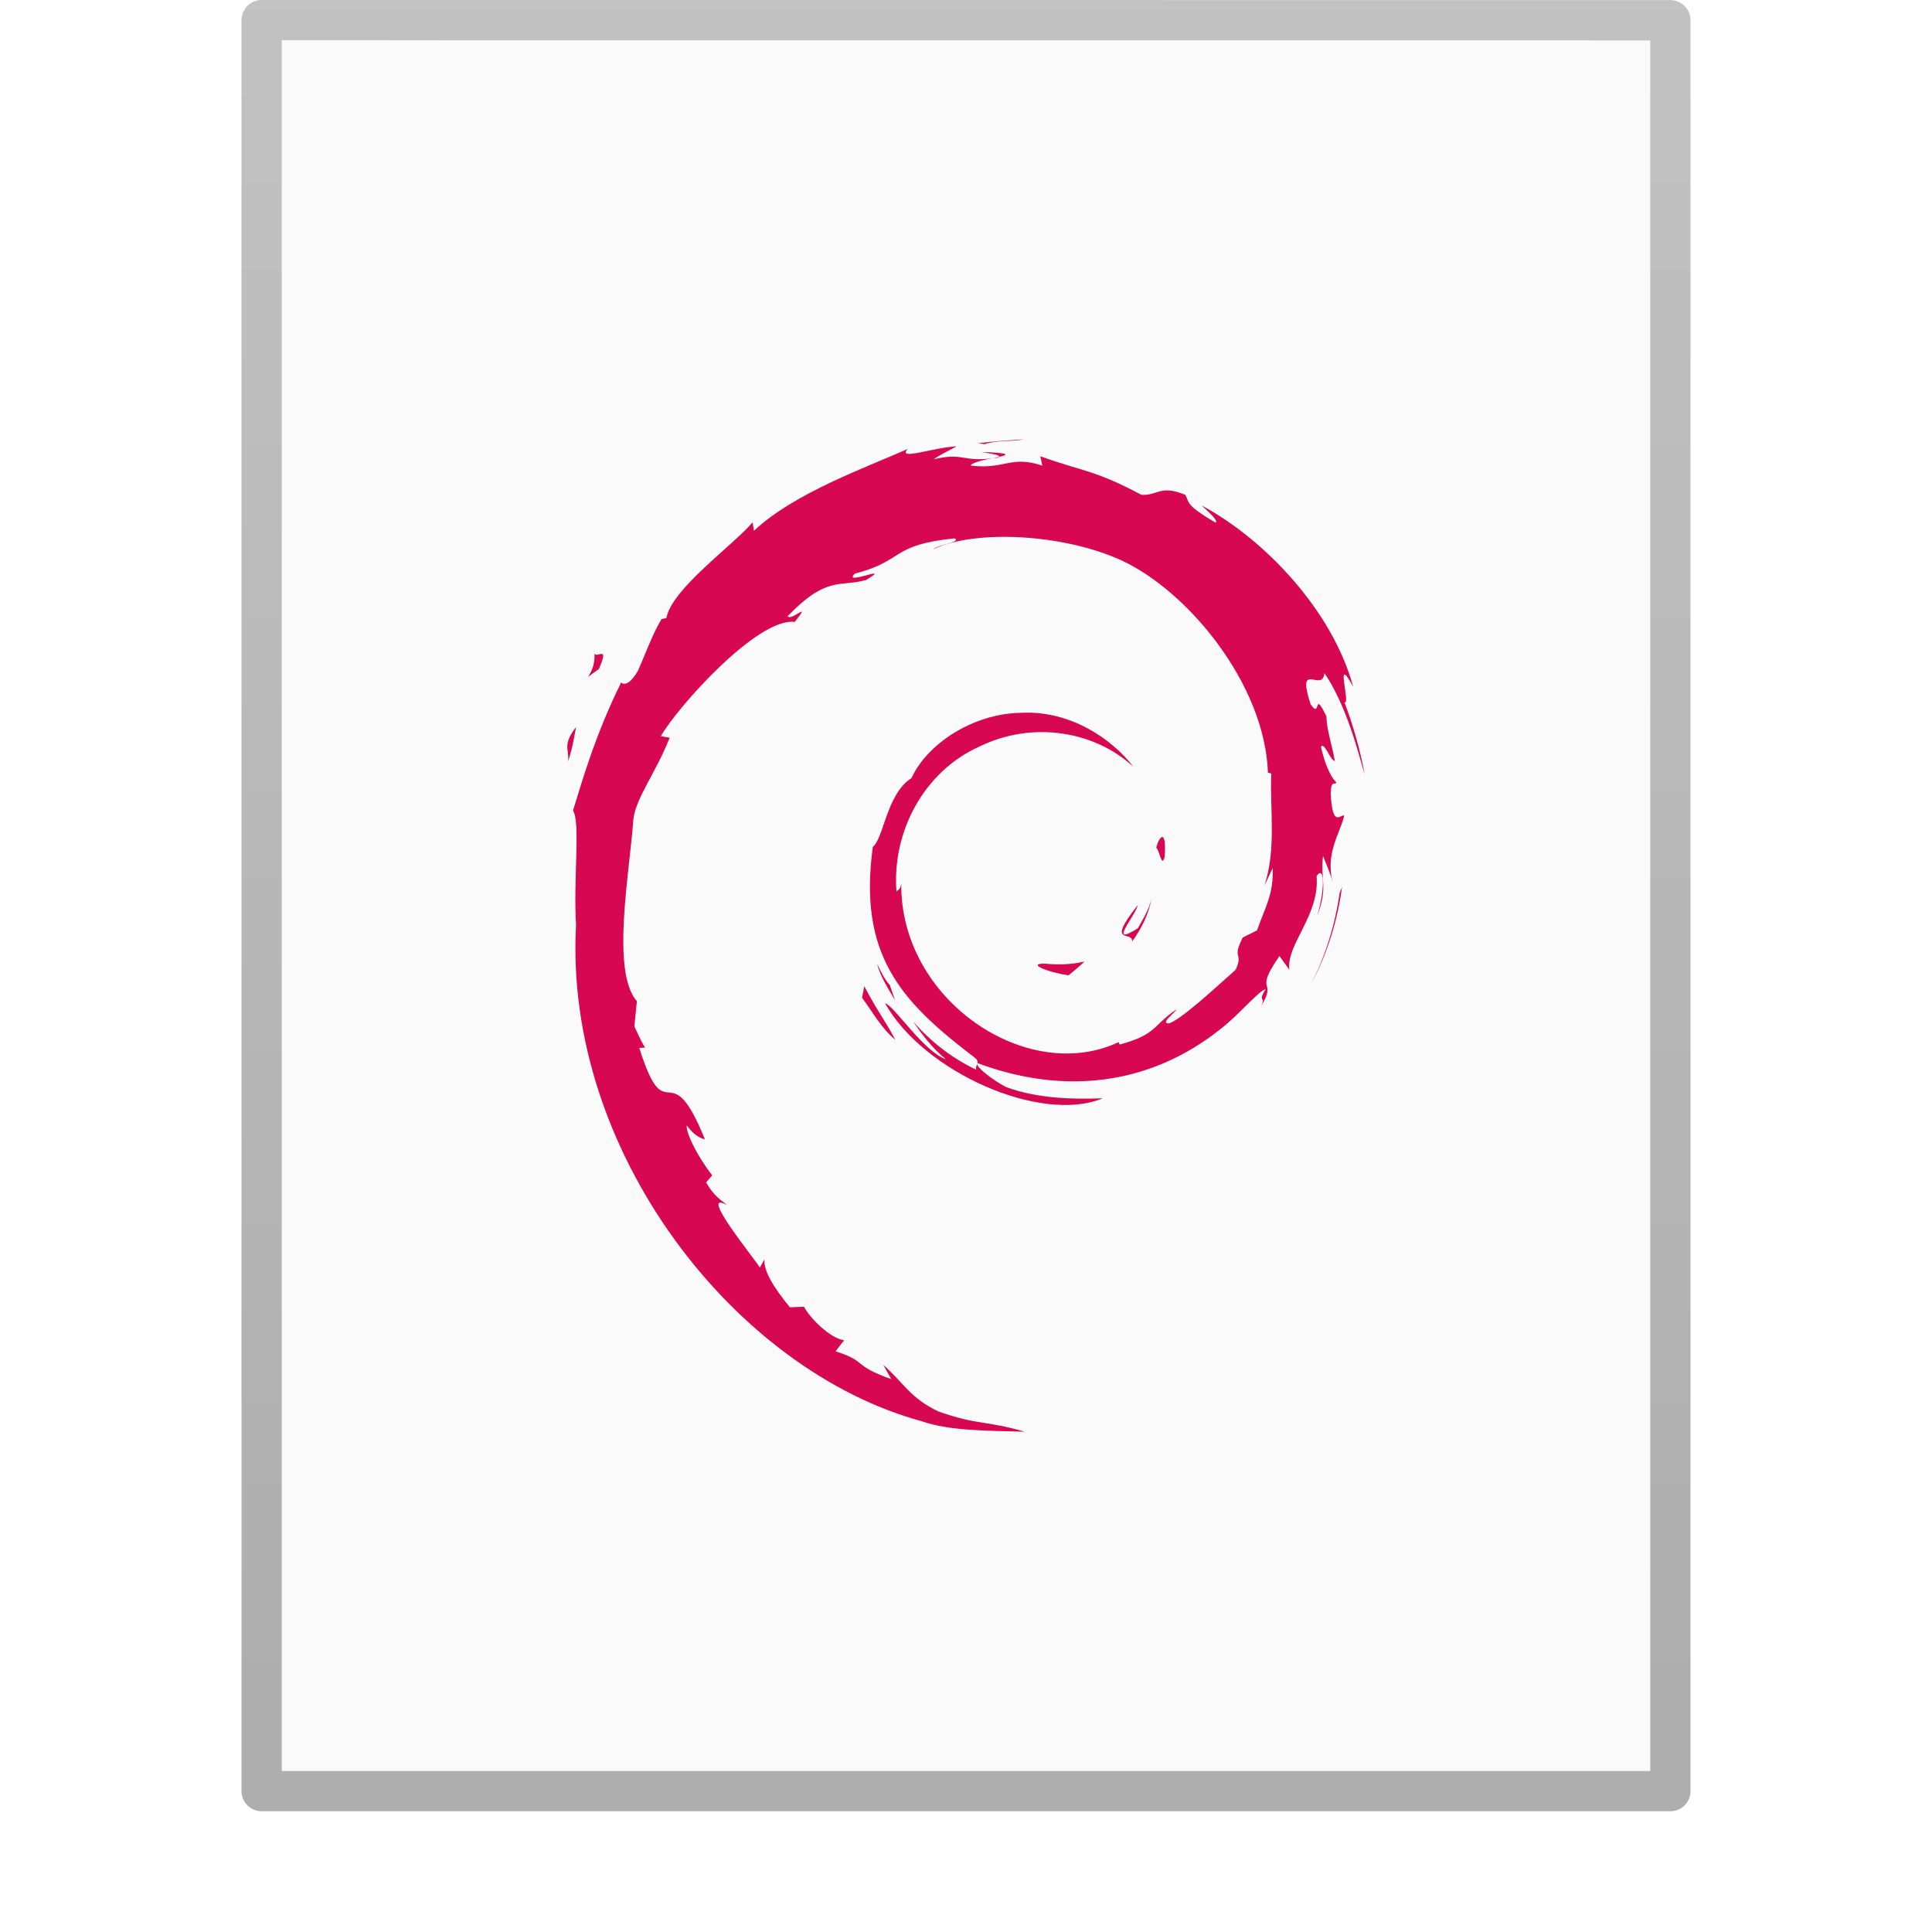
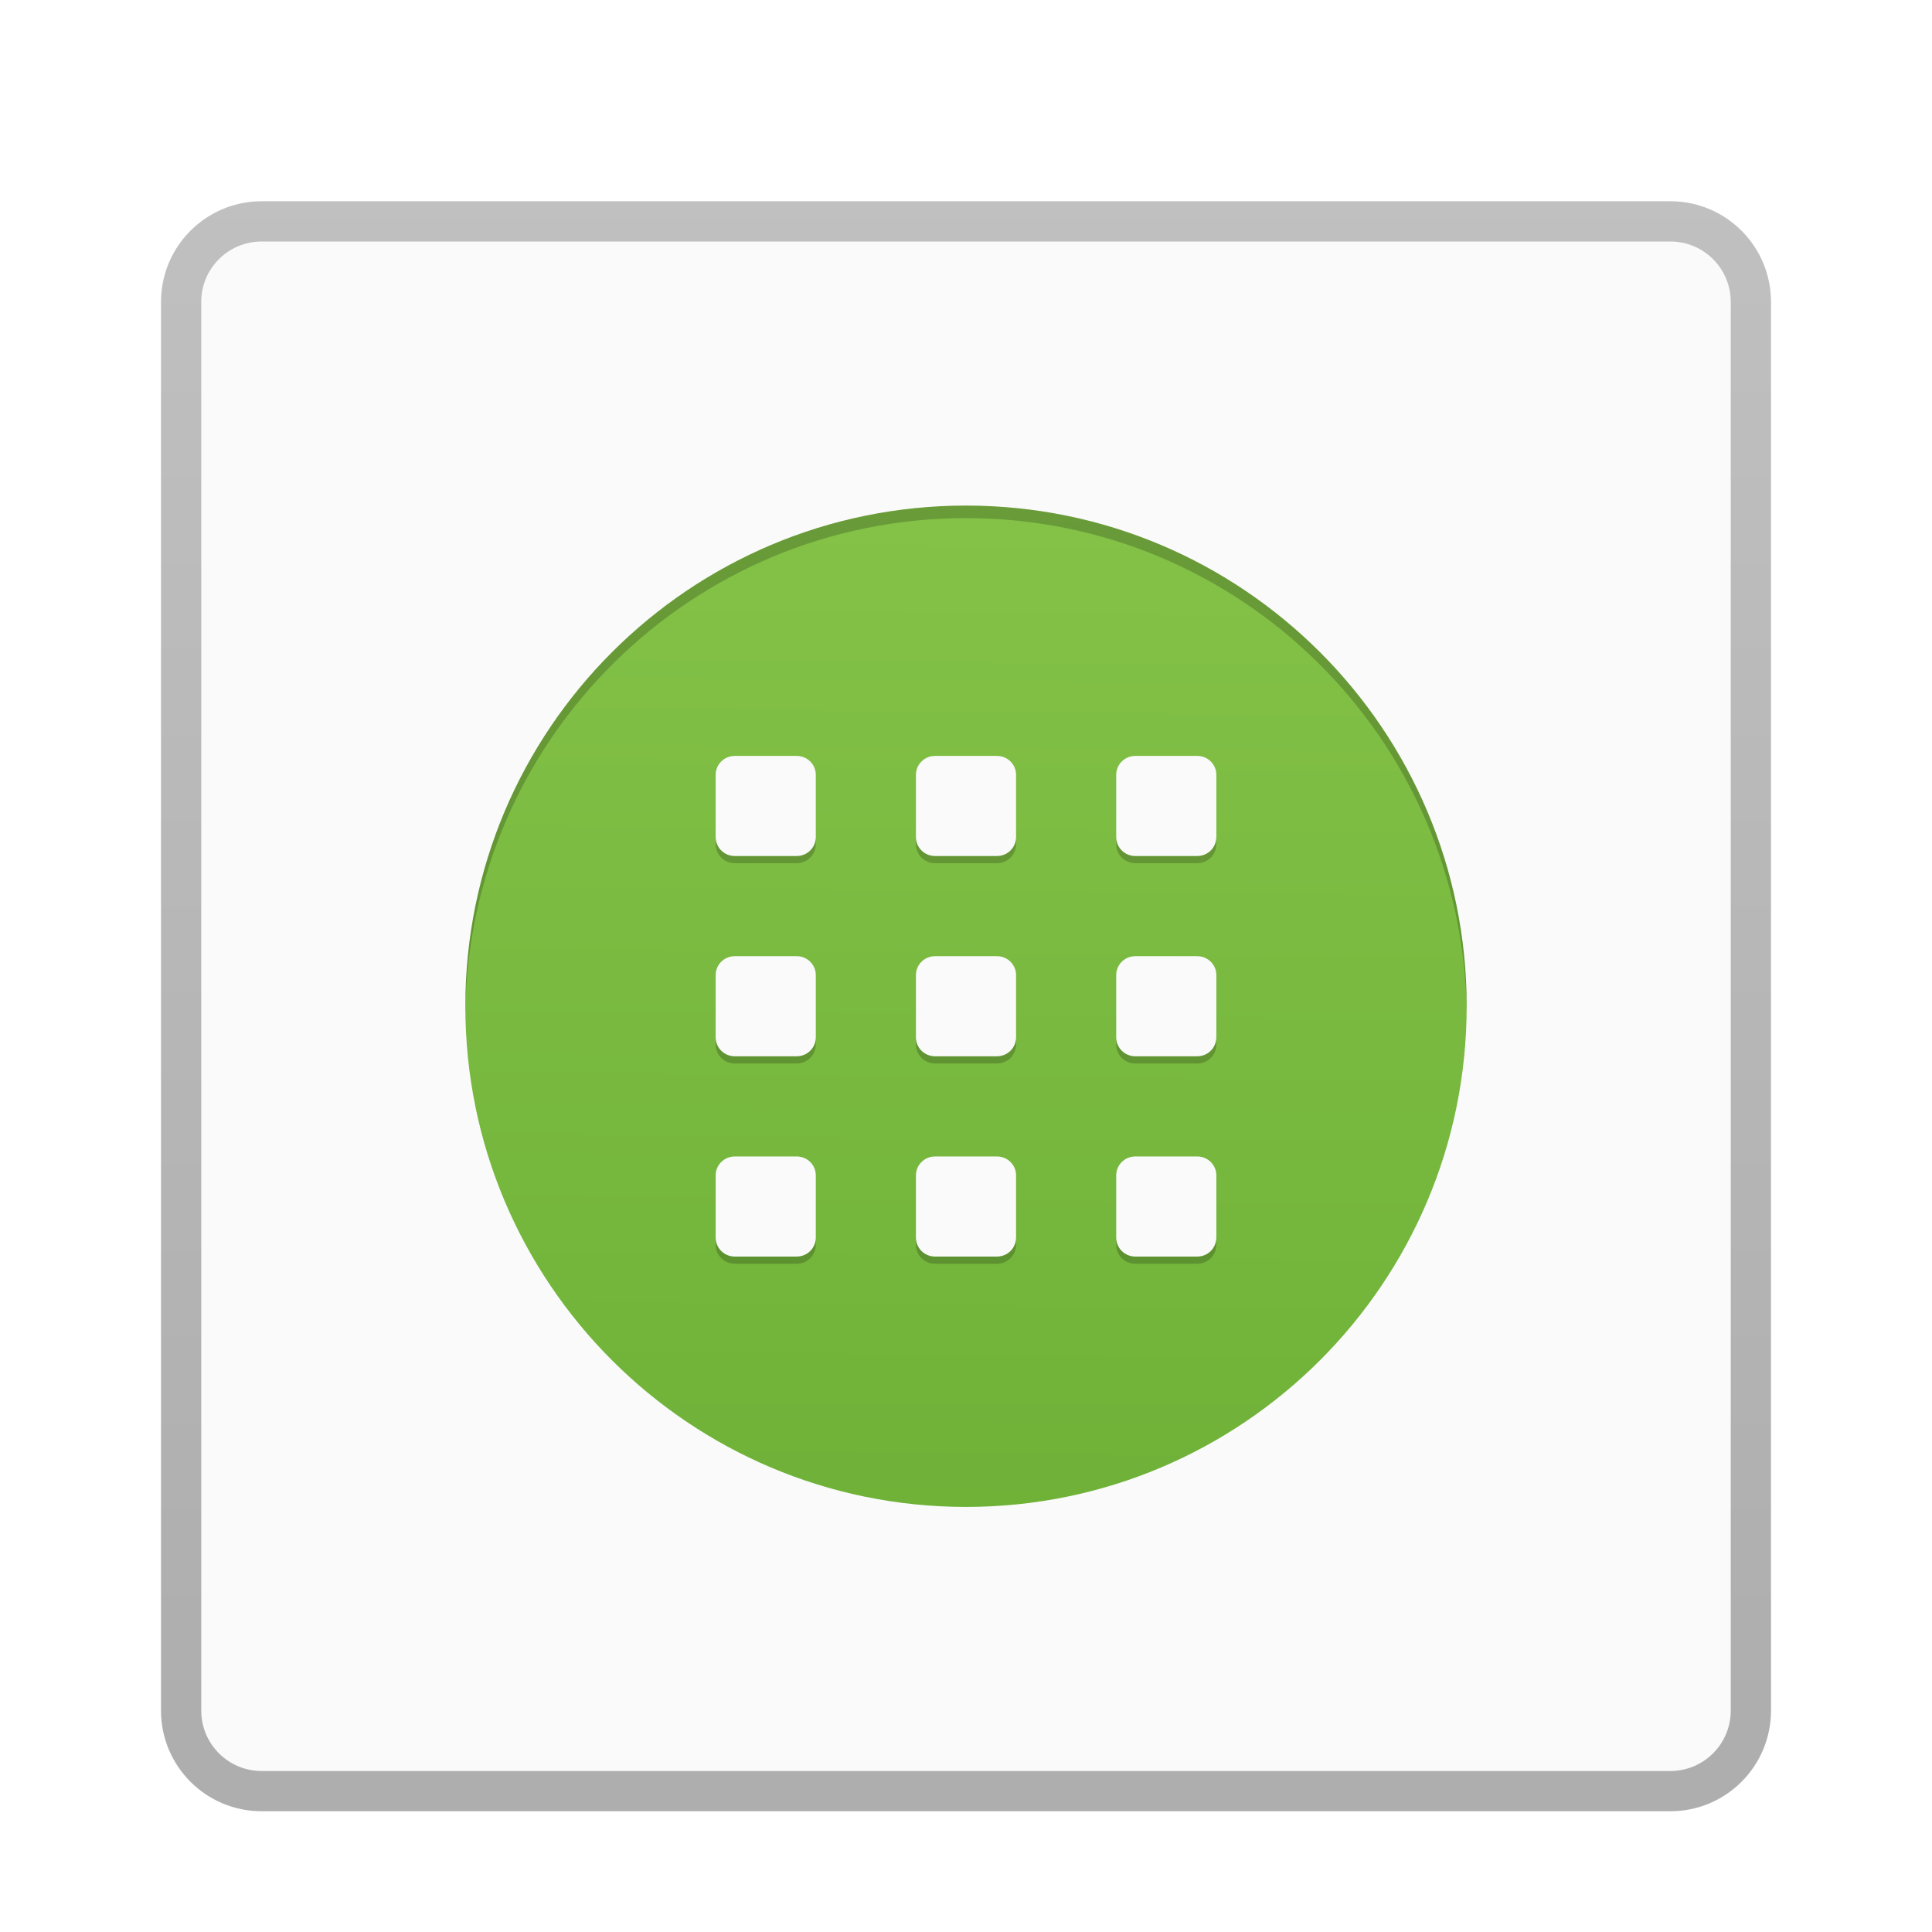
- <svg xmlns="http://www.w3.org/2000/svg" xmlns:xlink="http://www.w3.org/1999/xlink" id="svg3901" height="48" width="48" version="1.1">
-   <defs id="defs3903">
-     <linearGradient id="linearGradient3104-6">
-       <stop offset="0" style="stop-color:#000000;stop-opacity:0.318" id="stop3106-3" />
-       <stop offset="1" style="stop-color:#000000;stop-opacity:0.24" id="stop3108-9" />
+ <svg xmlns="http://www.w3.org/2000/svg" xmlns:xlink="http://www.w3.org/1999/xlink" version="1.1" width="48" height="48" id="svg4405">
+   <defs id="defs4407">
+     <linearGradient id="linearGradient4174">
+       <stop offset="0" style="stop-color:#000000;stop-opacity:0.318" id="stop4176" />
+       <stop offset="1" style="stop-color:#000000;stop-opacity:0.239" id="stop4178" />
    </linearGradient>
-     <linearGradient gradientTransform="matrix(0.8074969,0,0,0.8947171,59.41023,-2.977343)" gradientUnits="userSpaceOnUse" xlink:href="#linearGradient3104-6" id="linearGradient3170" y2="2.906" x2="-51.786" y1="50.786" x1="-51.786" />
+     <linearGradient id="linearGradient4311">
+       <stop id="stop4313" style="stop-color:#000000;stop-opacity:1" offset="0" />
+       <stop id="stop4315" style="stop-color:#000000;stop-opacity:0" offset="1" />
+     </linearGradient>
+     <linearGradient x1="30.213" y1="21.417" x2="30.213" y2="25.361" id="linearGradient3143" xlink:href="#linearGradient4311" gradientUnits="userSpaceOnUse" gradientTransform="matrix(1.052161,0,0,-1.053252,-1.252161,51.33987)" />
+     <linearGradient xlink:href="#linearGradient4174" id="linearGradient4172" x1="17" y1="43" x2="17" y2="0" gradientUnits="userSpaceOnUse" />
+     <linearGradient xlink:href="#linearGradient4238" id="linearGradient3170" gradientUnits="userSpaceOnUse" gradientTransform="matrix(0.886056,0,0,0.915012,-190.0939,-217.9103)" x1="277.475" y1="44.794" x2="275.5" y2="271.425" />
+     <linearGradient id="linearGradient4238">
+       <stop style="stop-color:#89c64b;stop-opacity:1" offset="0" id="stop4240" />
+       <stop style="stop-color:#6bae35;stop-opacity:1" offset="1" id="stop4242" />
+     </linearGradient>
  </defs>
-   <path style="fill:#fafafa;fill-opacity:1;stroke:none;display:inline" id="path4160" d="m 7,1 c 7.791,0 34,0.003 34,0.003 L 41,44 C 41,44 18.333,44 7,44 7,29.667 7,15.333 7,1 z" />
-   <path style="fill:none;stroke:url(#linearGradient3170);stroke-width:1;stroke-linecap:butt;stroke-linejoin:round;stroke-miterlimit:4;stroke-opacity:1;stroke-dasharray:none;stroke-dashoffset:0;display:inline" id="path4160-6-1" d="m 6.5,0.5 c 8.02,0 35,0.003 35,0.003 l 3.7e-5,43.997 c 0,0 -23.333,0 -35,0 0,-14.667 0,-29.333 0,-44 z" />
-   <g id="g3141" transform="matrix(0.2734365,0,0,0.2734365,26.28248,24.24105)">
-     <path style="fill:#d70751" id="path3022" d="m -1.274,-1.099 c -1.494,0.02 0.281,0.768 2.232,1.069 0.541,-0.422 1.027,-0.846 1.463,-1.26 -1.213,0.297 -2.449,0.304 -3.695,0.191" />
-     <path style="fill:#d70751" id="path3024" d="m 6.743,-3.098 c 0.893,-1.229 1.541,-2.573 1.77,-3.963 -0.201,0.99 -0.736,1.845 -1.244,2.749 -2.793,1.759 -0.264,-1.044 -0.002,-2.111 -3.002,3.783 -0.414,2.268 -0.524,3.325" />
-     <path style="fill:#d70751" id="path3026" d="m 9.706,-10.802 c 0.182,-2.691 -0.529,-1.839 -0.768,-0.814 0.278,0.146 0.499,1.898 0.768,0.814" />
-     <path style="fill:#d70751" id="path3028" d="m -6.942,-47.581 c 0.798,0.142 1.724,0.252 1.591,0.443 0.876,-0.193 1.073,-0.367 -1.591,-0.443" />
-     <path style="fill:#d70751" id="path3030" d="m -5.35,-47.138 -0.561,0.117 0.523,-0.048 0.038,-0.069" />
-     <path style="fill:#d70751" id="path3032" d="m 19.519,-9.782 c 0.09,2.416 -0.705,3.59 -1.424,5.666 l -1.293,0.643 c -1.057,2.054 0.105,1.304 -0.652,2.937 -1.652,1.467 -5.006,4.589 -6.08,4.875 -0.785,-0.017 0.531,-0.926 0.703,-1.281 -2.209,1.516 -1.773,2.276 -5.152,3.199 l -0.098,-0.221 c -8.33,3.92 -19.902,-3.847 -19.75,-14.443 -0.088,0.672 -0.253,0.504 -0.437,0.774 -0.43,-5.451 2.518,-10.926 7.49,-13.165 4.863,-2.406 10.564,-1.42 14.045,1.829 -1.912,-2.506 -5.721,-5.163 -10.232,-4.917 -4.421,0.072 -8.558,2.881 -9.938,5.932 -2.264,1.425 -2.528,5.496 -3.514,6.242 -1.329,9.76 2.497,13.975 8.97,18.936 1.016,0.686 0.286,0.791 0.422,1.313 -2.15,-1.006 -4.118,-2.526 -5.738,-4.387 0.86,1.257 1.787,2.479 2.986,3.439 -2.029,-0.685 -4.738,-4.913 -5.527,-5.085 3.495,6.258 14.178,10.975 19.775,8.634 -2.59,0.096 -5.879,0.053 -8.787,-1.022 -1.225,-0.629 -2.884,-1.93 -2.587,-2.173 7.636,2.851 15.522,2.158 22.128,-3.137 1.682,-1.31 3.518,-3.537 4.049,-3.567 -0.799,1.202 0.137,0.578 -0.477,1.639 1.672,-2.701 -0.729,-1.1 1.73,-4.664 l 0.908,1.25 c -0.34,-2.244 2.785,-4.966 2.467,-8.512 0.717,-1.084 0.799,1.168 0.039,3.662 1.055,-2.767 0.279,-3.212 0.549,-5.496 0.291,0.768 0.678,1.583 0.875,2.394 -0.688,-2.675 0.703,-4.503 1.049,-6.058 -0.342,-0.15 -1.061,1.182 -1.227,-1.976 0.025,-1.372 0.383,-0.719 0.52,-1.057 -0.268,-0.155 -0.975,-1.207 -1.404,-3.224 0.309,-0.475 0.832,1.229 1.256,1.298 -0.273,-1.603 -0.742,-2.826 -0.762,-4.057 -1.24,-2.59 -0.439,0.346 -1.443,-1.112 -1.32,-4.114 1.094,-0.955 1.258,-2.823 1.998,2.895 3.137,7.385 3.662,9.244 -0.4,-2.267 -1.045,-4.464 -1.834,-6.589 0.609,0.257 -0.979,-4.663 0.791,-1.405 -1.889,-6.945 -8.078,-13.435 -13.773,-16.479 0.695,0.637 1.574,1.437 1.26,1.563 -2.834,-1.685 -2.336,-1.818 -2.742,-2.53 -2.305,-0.939 -2.459,0.077 -3.984,0.002 -4.35,-2.308 -5.188,-2.063 -9.191,-3.507 l 0.182,0.852 c -2.881,-0.96 -3.357,0.362 -6.47,0.002 -0.189,-0.147 0.998,-0.536 1.976,-0.677 -2.786,0.368 -2.656,-0.55 -5.382,0.101 0.671,-0.471 1.383,-0.784 2.099,-1.184 -2.271,0.138 -5.424,1.322 -4.451,0.244 -3.705,1.654 -10.286,3.975 -13.979,7.438 l -0.116,-0.776 c -1.692,2.031 -7.379,6.066 -7.832,8.699 l -0.453,0.105 c -0.879,1.491 -1.45,3.18 -2.148,4.713 -1.151,1.963 -1.688,0.756 -1.524,1.064 -2.265,4.592 -3.392,8.45 -4.363,11.616 0.692,1.035 0.017,6.232 0.278,10.391 -1.136,20.544 14.418,40.489 31.42,45.093 2.492,0.893 6.197,0.861 9.349,0.949 -3.718,-1.064 -4.198,-0.563 -7.822,-1.826 -2.613,-1.232 -3.185,-2.637 -5.037,-4.244 l 0.733,1.295 c -3.63,-1.285 -2.111,-1.59 -5.065,-2.525 l 0.783,-1.021 c -1.177,-0.09 -3.117,-1.982 -3.647,-3.033 l -1.288,0.051 c -1.546,-1.906 -2.371,-3.283 -2.31,-4.35 l -0.416,0.742 c -0.471,-0.809 -5.691,-7.158 -2.983,-5.68 -0.503,-0.458 -1.172,-0.747 -1.897,-2.066 l 0.551,-0.629 c -1.301,-1.677 -2.398,-3.826 -2.314,-4.542 0.695,0.938 1.177,1.114 1.655,1.275 -3.291,-8.164 -3.476,-0.449 -5.967,-8.31 l 0.526,-0.042 c -0.403,-0.611 -0.65,-1.27 -0.974,-1.919 l 0.23,-2.285 c -2.368,-2.736 -0.662,-11.645 -0.319,-16.53 0.235,-1.986 1.977,-4.101 3.3,-7.418 l -0.806,-0.138 c 1.542,-2.688 8.802,-10.799 12.166,-10.383 1.629,-2.046 -0.324,-0.008 -0.643,-0.522 3.579,-3.703 4.704,-2.616 7.119,-3.283 2.603,-1.545 -2.235,0.604 -1.001,-0.589 4.503,-1.149 3.19,-2.614 9.063,-3.197 0.62,0.352 -1.437,0.544 -1.953,1.001 3.75,-1.836 11.869,-1.417 17.145,1.018 6.117,2.861 12.994,11.314 13.266,19.267 l 0.309,0.083 c -0.156,3.162 0.484,6.819 -0.627,10.177 l 0.751,-1.591" />
-     <path style="fill:#d70751" id="path3034" d="m -17.585,0.951 -0.211,1.047 c 0.983,1.335 1.763,2.781 3.016,3.821 -0.902,-1.759 -1.571,-2.486 -2.805,-4.868" />
-     <path style="fill:#d70751" id="path3036" d="m -15.264,0.861 c -0.52,-0.576 -0.826,-1.268 -1.172,-1.956 0.33,1.211 1.006,2.252 1.633,3.312 l -0.461,-1.356" />
-     <path style="fill:#d70751" id="path3038" d="m 25.82,-8.069 -0.219,0.552 c -0.402,2.858 -1.273,5.686 -2.605,8.309 1.472,-2.767 2.421,-5.794 2.824,-8.861" />
-     <path style="fill:#d70751" id="path3040" d="m -6.645,-48.298 c 1.009,-0.369 2.482,-0.203 3.556,-0.446 -1.398,0.117 -2.789,0.187 -4.162,0.362 l 0.606,0.084" />
-     <path style="fill:#d70751" id="path3042" d="m -42.116,-29.436 c 0.233,2.154 -1.62,2.991 0.41,1.569 1.09,-2.454 -0.424,-0.677 -0.41,-1.569" />
-     <path style="fill:#d70751" id="path3044" d="m -44.504,-19.462 c 0.469,-1.437 0.553,-2.299 0.732,-3.132 -1.293,1.654 -0.596,2.007 -0.732,3.132" />
+   <path style="opacity:1;fill:#fafafa;fill-opacity:1;fill-rule:nonzero;stroke:none;stroke-width:0.25;stroke-linecap:butt;stroke-linejoin:miter;stroke-miterlimit:4;stroke-dasharray:none;stroke-opacity:1" d="m 6.5,6 35,0 C 42.331,6 43,6.669 43,7.5 l 0,35 c 0,0.831 -0.669,1.5 -1.5,1.5 l -35,0 C 5.669,44 5,43.331 5,42.5 L 5,7.5 C 5,6.669 5.669,6 6.5,6 Z" id="rect4280" />
+   <rect width="39" height="39" rx="2" ry="2" x="4.5" y="5.5" id="rect5505-21-6" style="opacity:1;color:#000000;fill:none;stroke:url(#linearGradient4172);stroke-width:1;stroke-linecap:round;stroke-linejoin:round;stroke-miterlimit:4;stroke-opacity:1;stroke-dasharray:none;stroke-dashoffset:0;marker:none;visibility:visible;display:inline;overflow:visible;enable-background:accumulate" />
+   <g id="g852" transform="matrix(0.1777032,0,0,0.1777032,33.05987,37.62596)">
+     <path id="path4138" d="m -50.983,-141.049 c -38.659,0 -69.998,31.339 -69.998,69.998 0,38.659 31.339,69.998 69.998,69.998 38.659,0 69.998,-31.339 69.998,-69.998 0,-38.659 -31.339,-69.998 -69.998,-69.998 z m -32.32,34.998 h 8.641 c 1.492,0 2.68,1.183 2.68,2.652 v 8.695 c 0,1.469 -1.188,2.652 -2.68,2.652 h -8.641 c -1.492,0 -2.68,-1.183 -2.68,-2.652 v -8.695 c 0,-1.469 1.188,-2.652 2.68,-2.652 z m 28,0 h 8.641 c 1.492,0 2.68,1.183 2.68,2.652 v 8.695 c 0,1.469 -1.188,2.652 -2.68,2.652 h -8.641 c -1.492,0 -2.68,-1.183 -2.68,-2.652 v -8.695 c 0,-1.469 1.188,-2.652 2.68,-2.652 z m 28,0 h 8.641 c 1.492,0 2.68,1.183 2.68,2.652 v 8.695 c 0,1.469 -1.188,2.652 -2.68,2.652 h -8.641 c -1.492,0 -2.68,-1.183 -2.68,-2.652 v -8.695 c 0,-1.469 1.188,-2.652 2.68,-2.652 z m -56,28 h 8.641 c 1.492,0 2.68,1.183 2.68,2.652 v 8.695 c 0,1.469 -1.188,2.652 -2.68,2.652 h -8.641 c -1.492,0 -2.68,-1.183 -2.68,-2.652 v -8.695 c 0,-1.469 1.188,-2.652 2.68,-2.652 z m 28,0 h 8.641 c 1.492,0 2.68,1.183 2.68,2.652 v 8.695 c 0,1.469 -1.188,2.652 -2.68,2.652 h -8.641 c -1.492,0 -2.68,-1.183 -2.68,-2.652 v -8.695 c 0,-1.469 1.188,-2.652 2.68,-2.652 z m 28,0 h 8.641 c 1.492,0 2.68,1.183 2.68,2.652 v 8.695 c 0,1.469 -1.188,2.652 -2.68,2.652 h -8.641 c -1.492,0 -2.68,-1.183 -2.68,-2.652 v -8.695 c 0,-1.469 1.188,-2.652 2.68,-2.652 z m -56,28 h 8.641 c 1.492,0 2.68,1.183 2.68,2.652 v 8.695 c 0,1.469 -1.188,2.652 -2.68,2.652 h -8.641 c -1.492,0 -2.68,-1.183 -2.68,-2.652 v -8.695 c 0,-1.469 1.188,-2.652 2.68,-2.652 z m 28,0 h 8.641 c 1.492,0 2.68,1.183 2.68,2.652 v 8.695 c 0,1.469 -1.188,2.652 -2.68,2.652 h -8.641 c -1.492,0 -2.68,-1.183 -2.68,-2.652 v -8.695 c 0,-1.469 1.188,-2.652 2.68,-2.652 z m 28,0 h 8.641 c 1.492,0 2.68,1.183 2.68,2.652 v 8.695 c 0,1.469 -1.188,2.652 -2.68,2.652 h -8.641 c -1.492,0 -2.68,-1.183 -2.68,-2.652 v -8.695 c 0,-1.469 1.188,-2.652 2.68,-2.652 z" style="color:#000000;display:inline;overflow:visible;visibility:visible;fill:url(#linearGradient3170);fill-opacity:1;fill-rule:nonzero;stroke:none;stroke-width:4;marker:none;enable-background:accumulate" />
+     <path id="path4138-1-9-4" d="m -50.983,-141.049 c -38.659,0 -69.998,31.339 -69.998,69.998 0,0.293 -0.004,0.583 0,0.875 0.47,-38.255 31.632,-69.123 69.998,-69.123 38.366,0 69.528,30.868 69.998,69.123 0.004,-0.292 0,-0.582 0,-0.875 0,-38.659 -31.339,-69.998 -69.998,-69.998 z m -35,46.346 v 1 c 0,1.469 1.188,2.652 2.68,2.652 h 8.641 c 1.492,0 2.68,-1.183 2.68,-2.652 v -1 c 0,1.469 -1.188,2.652 -2.68,2.652 h -8.641 c -1.492,0 -2.68,-1.183 -2.68,-2.652 z m 28,0 v 1 c 0,1.469 1.188,2.652 2.68,2.652 h 8.641 c 1.492,0 2.68,-1.183 2.68,-2.652 v -1 c 0,1.469 -1.188,2.652 -2.68,2.652 h -8.641 c -1.492,0 -2.68,-1.183 -2.68,-2.652 z m 28,0 v 1 c 0,1.469 1.188,2.652 2.68,2.652 h 8.641 c 1.492,0 2.68,-1.183 2.68,-2.652 v -1 c 0,1.469 -1.188,2.652 -2.68,2.652 h -8.641 c -1.492,0 -2.68,-1.183 -2.68,-2.652 z m -56,28 v 1 c 0,1.469 1.188,2.652 2.68,2.652 h 8.641 c 1.492,0 2.68,-1.183 2.68,-2.652 v -1 c 0,1.469 -1.188,2.652 -2.68,2.652 h -8.641 c -1.492,0 -2.68,-1.183 -2.68,-2.652 z m 28,0 v 1 c 0,1.469 1.188,2.652 2.68,2.652 h 8.641 c 1.492,0 2.68,-1.183 2.68,-2.652 v -1 c 0,1.469 -1.188,2.652 -2.68,2.652 h -8.641 c -1.492,0 -2.68,-1.183 -2.68,-2.652 z m 28,0 v 1 c 0,1.469 1.188,2.652 2.68,2.652 h 8.641 c 1.492,0 2.68,-1.183 2.68,-2.652 v -1 c 0,1.469 -1.188,2.652 -2.68,2.652 h -8.641 c -1.492,0 -2.68,-1.183 -2.68,-2.652 z m -56,28 v 1 c 0,1.469 1.188,2.652 2.68,2.652 h 8.641 c 1.492,0 2.68,-1.183 2.68,-2.652 v -1 c 0,1.469 -1.188,2.652 -2.68,2.652 h -8.641 c -1.492,0 -2.68,-1.183 -2.68,-2.652 z m 28,0 v 1 c 0,1.469 1.188,2.652 2.68,2.652 h 8.641 c 1.492,0 2.68,-1.183 2.68,-2.652 v -1 c 0,1.469 -1.188,2.652 -2.68,2.652 h -8.641 c -1.492,0 -2.68,-1.183 -2.68,-2.652 z m 28,0 v 1 c 0,1.469 1.188,2.652 2.68,2.652 h 8.641 c 1.492,0 2.68,-1.183 2.68,-2.652 v -1 c 0,1.469 -1.188,2.652 -2.68,2.652 h -8.641 c -1.492,0 -2.68,-1.183 -2.68,-2.652 z" style="color:#000000;display:inline;overflow:visible;visibility:visible;opacity:0.2;fill:#000000;fill-opacity:1;fill-rule:nonzero;stroke:none;stroke-width:4;marker:none;enable-background:accumulate" />
  </g>
</svg>
